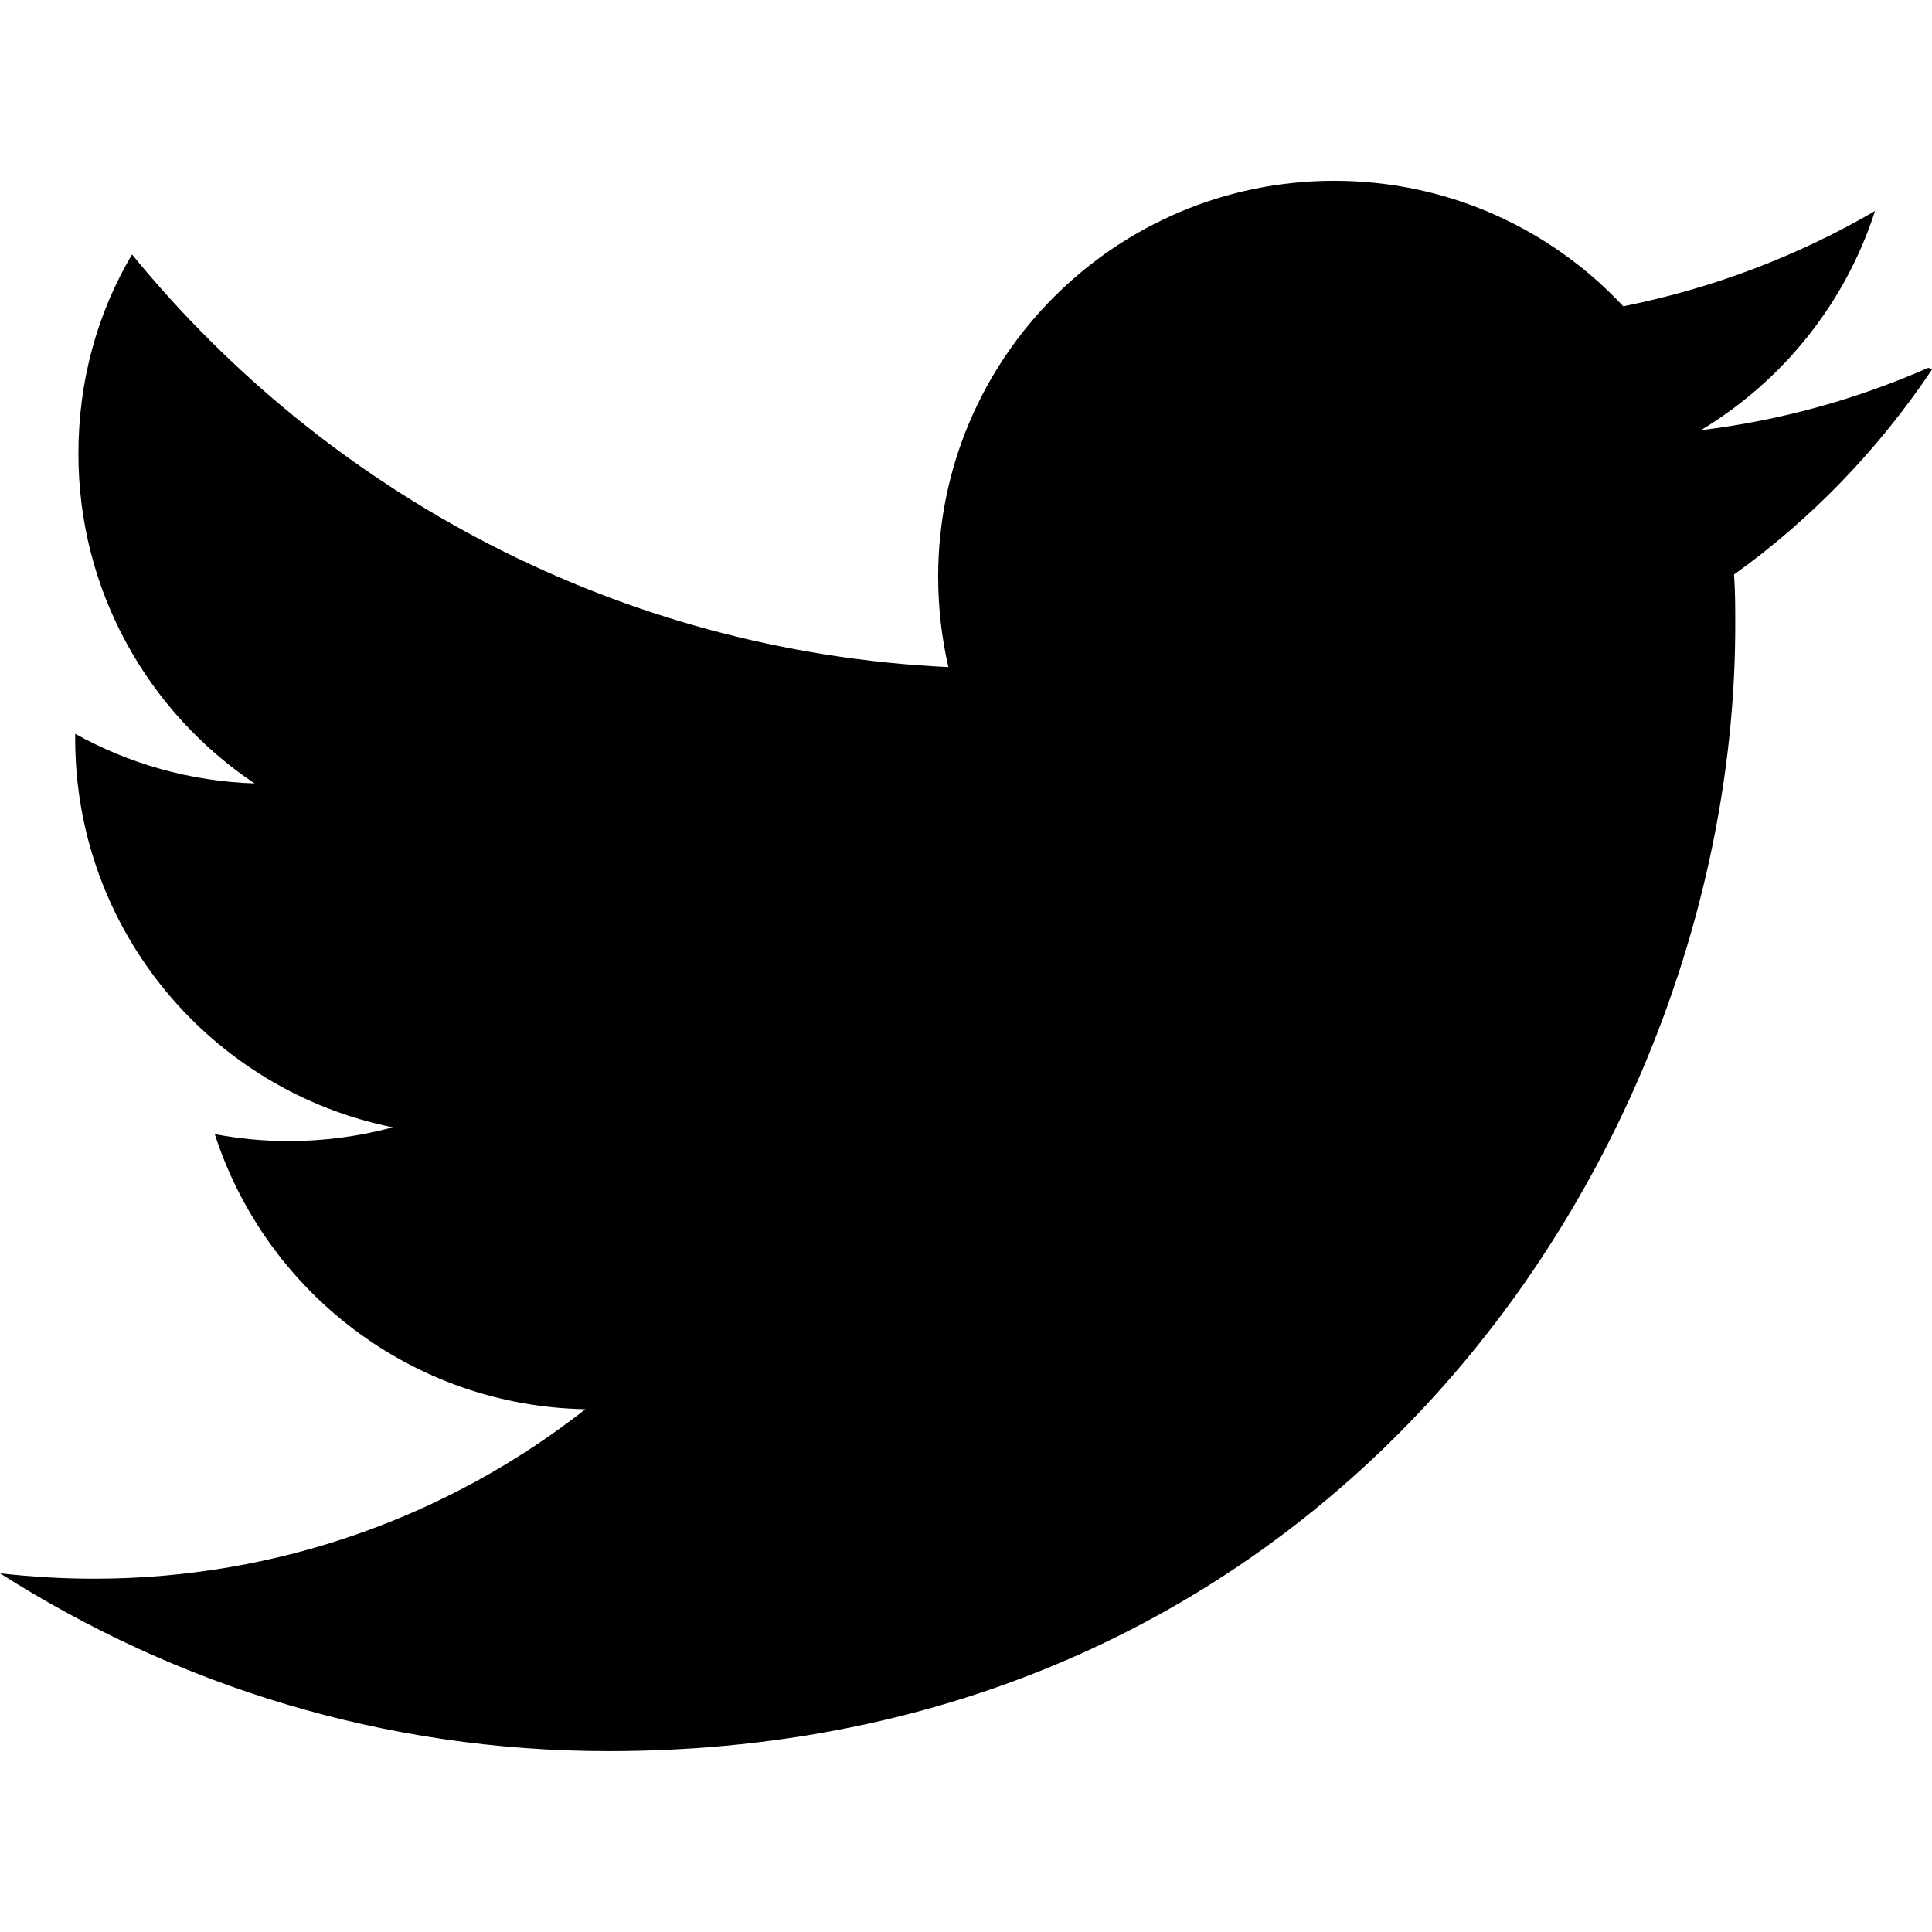
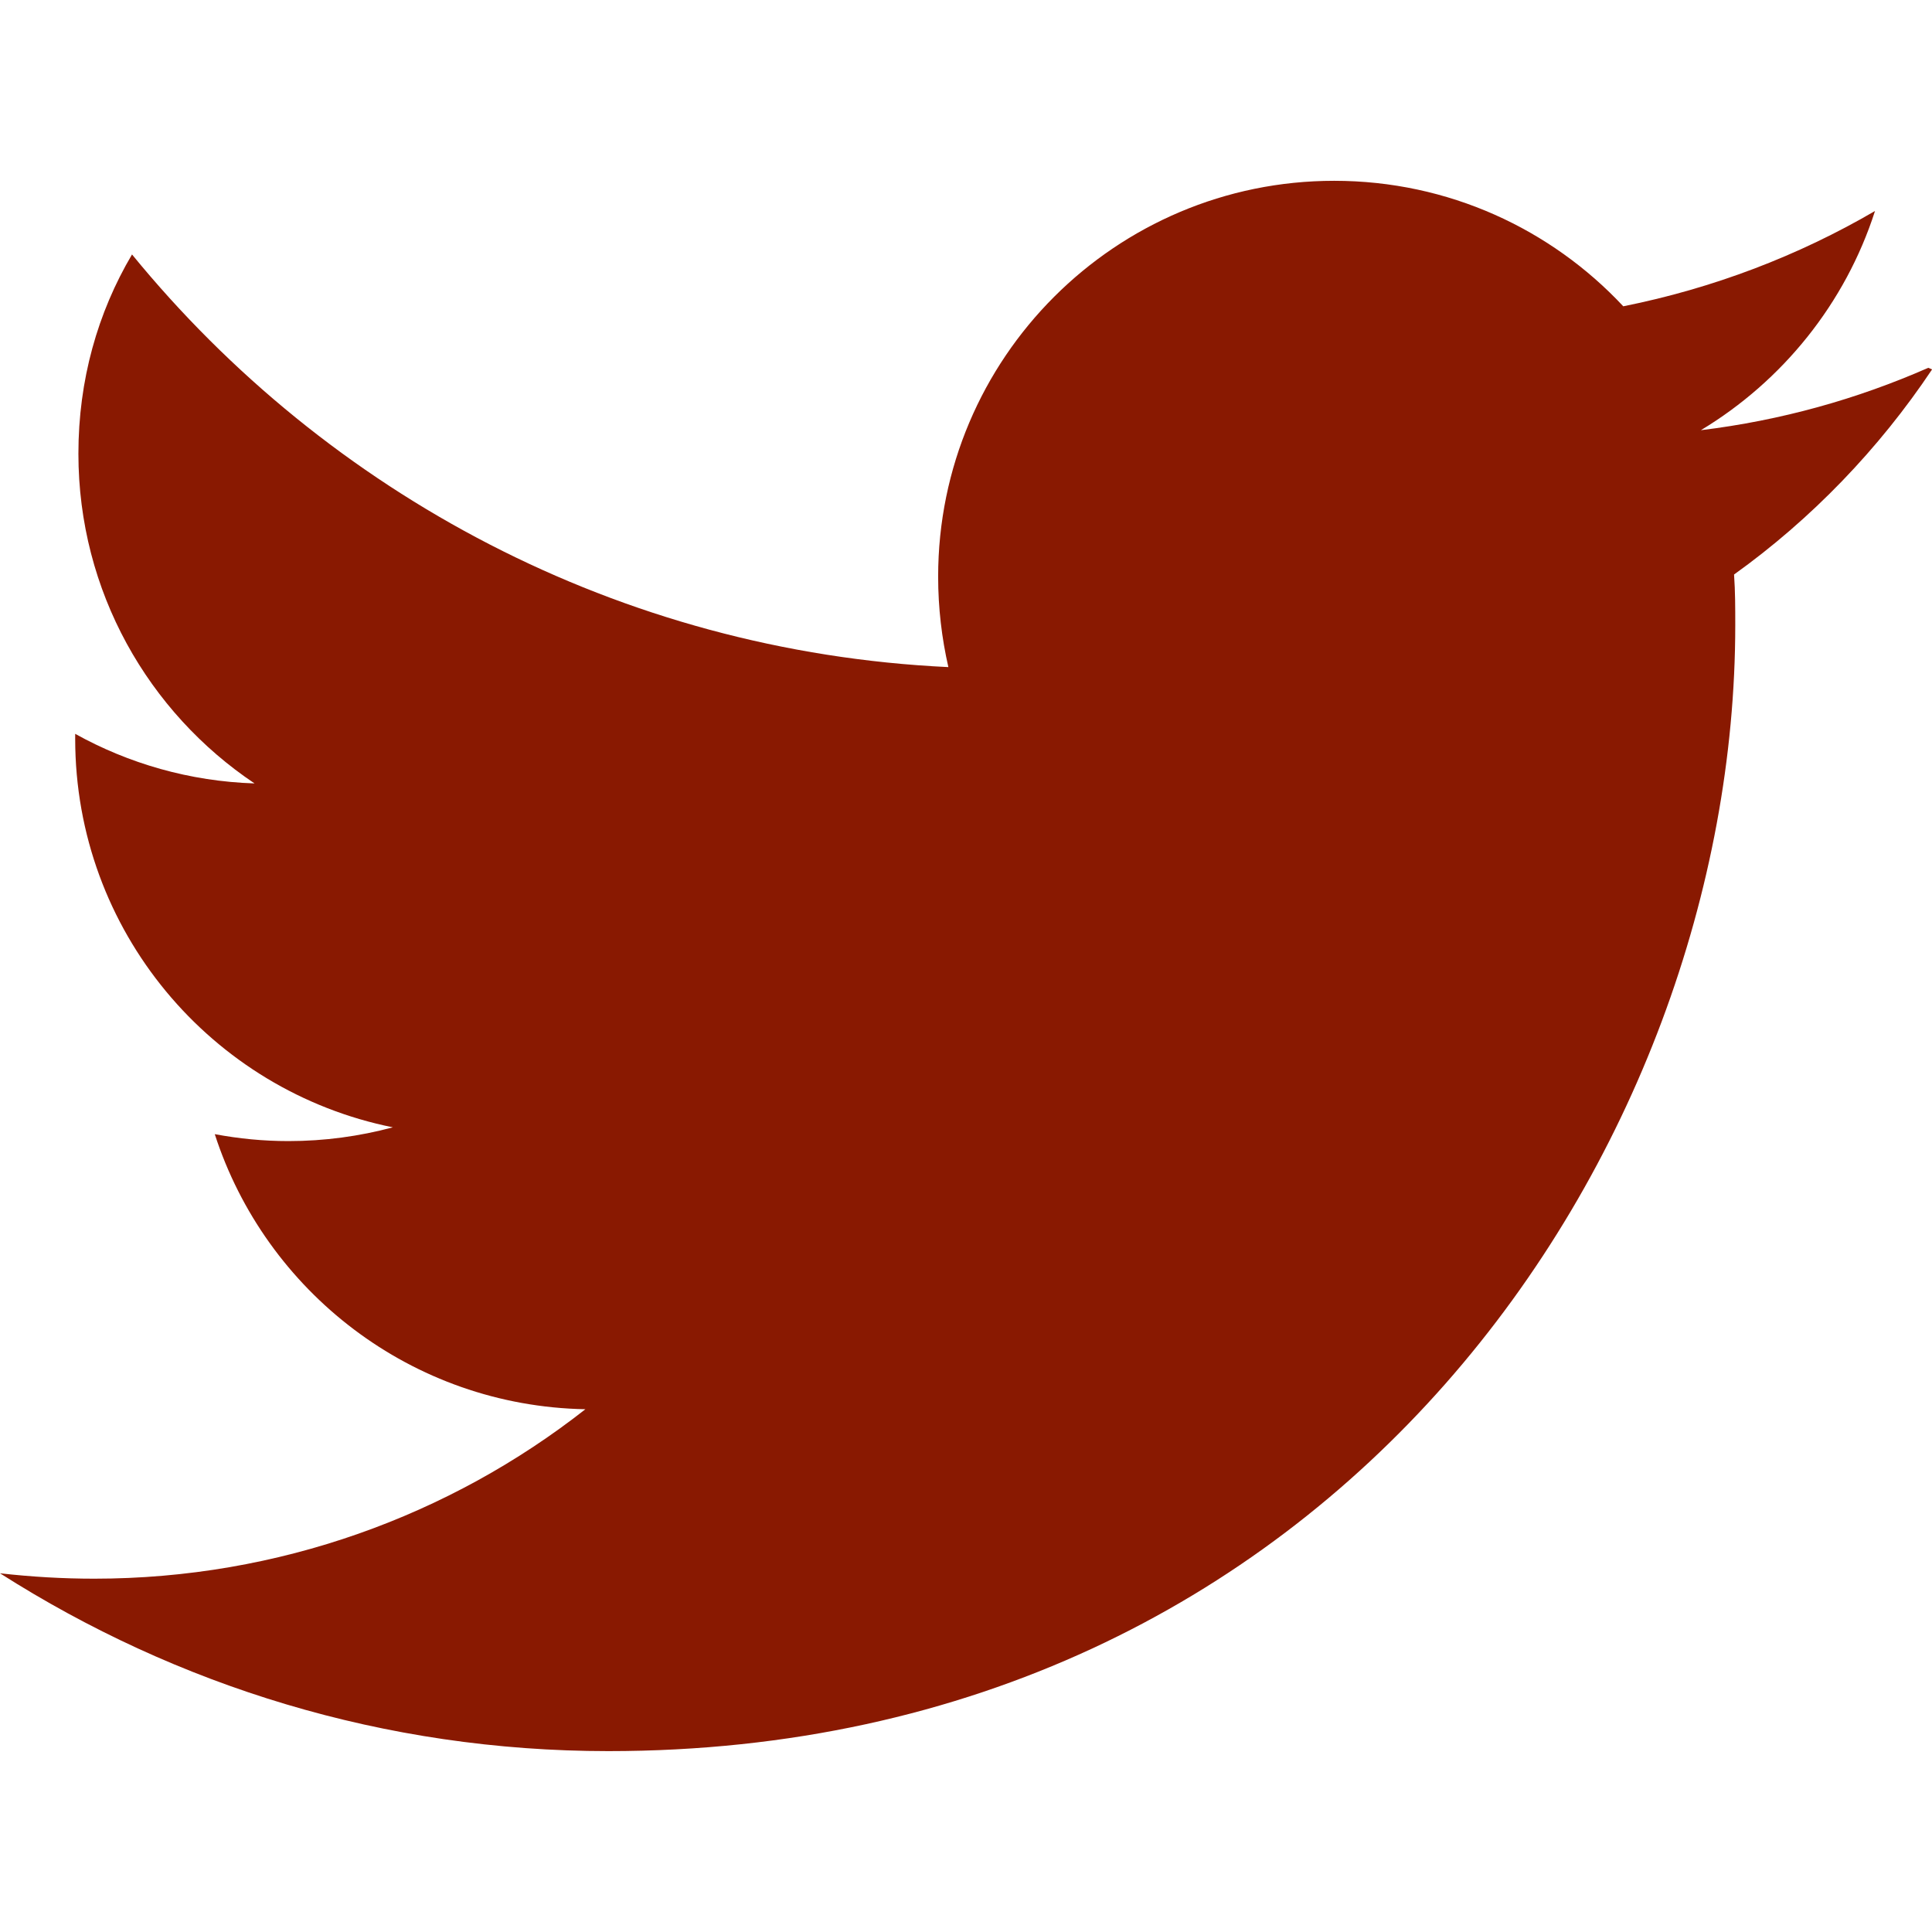
<svg xmlns="http://www.w3.org/2000/svg" role="img" viewBox="0 0 24 24">
-   <path d="M23.954 4.569c-.885.389-1.83.654-2.825.775 1.014-.611 1.794-1.574 2.163-2.723-.951.555-2.005.959-3.127 1.184-.896-.959-2.173-1.559-3.591-1.559-2.717 0-4.92 2.203-4.92 4.917 0 .39.045.765.127 1.124C7.691 8.094 4.066 6.13 1.64 3.161c-.427.722-.666 1.561-.666 2.475 0 1.71.87 3.213 2.188 4.096-.807-.026-1.566-.248-2.228-.616v.061c0 2.385 1.693 4.374 3.946 4.827-.413.111-.849.171-1.296.171-.314 0-.615-.03-.916-.086.631 1.953 2.445 3.377 4.604 3.417-1.68 1.319-3.809 2.105-6.102 2.105-.39 0-.779-.023-1.17-.067 2.189 1.394 4.768 2.209 7.557 2.209 9.054 0 13.999-7.496 13.999-13.986 0-.209 0-.42-.015-.63.961-.689 1.8-1.56 2.46-2.548l-.047-.02z" />
+   <path style="fill:#891901;" d="M23.954 4.569c-.885.389-1.83.654-2.825.775 1.014-.611 1.794-1.574 2.163-2.723-.951.555-2.005.959-3.127 1.184-.896-.959-2.173-1.559-3.591-1.559-2.717 0-4.92 2.203-4.92 4.917 0 .39.045.765.127 1.124C7.691 8.094 4.066 6.13 1.64 3.161c-.427.722-.666 1.561-.666 2.475 0 1.71.87 3.213 2.188 4.096-.807-.026-1.566-.248-2.228-.616v.061c0 2.385 1.693 4.374 3.946 4.827-.413.111-.849.171-1.296.171-.314 0-.615-.03-.916-.086.631 1.953 2.445 3.377 4.604 3.417-1.68 1.319-3.809 2.105-6.102 2.105-.39 0-.779-.023-1.17-.067 2.189 1.394 4.768 2.209 7.557 2.209 9.054 0 13.999-7.496 13.999-13.986 0-.209 0-.42-.015-.63.961-.689 1.8-1.56 2.46-2.548l-.047-.02z" />
</svg>
